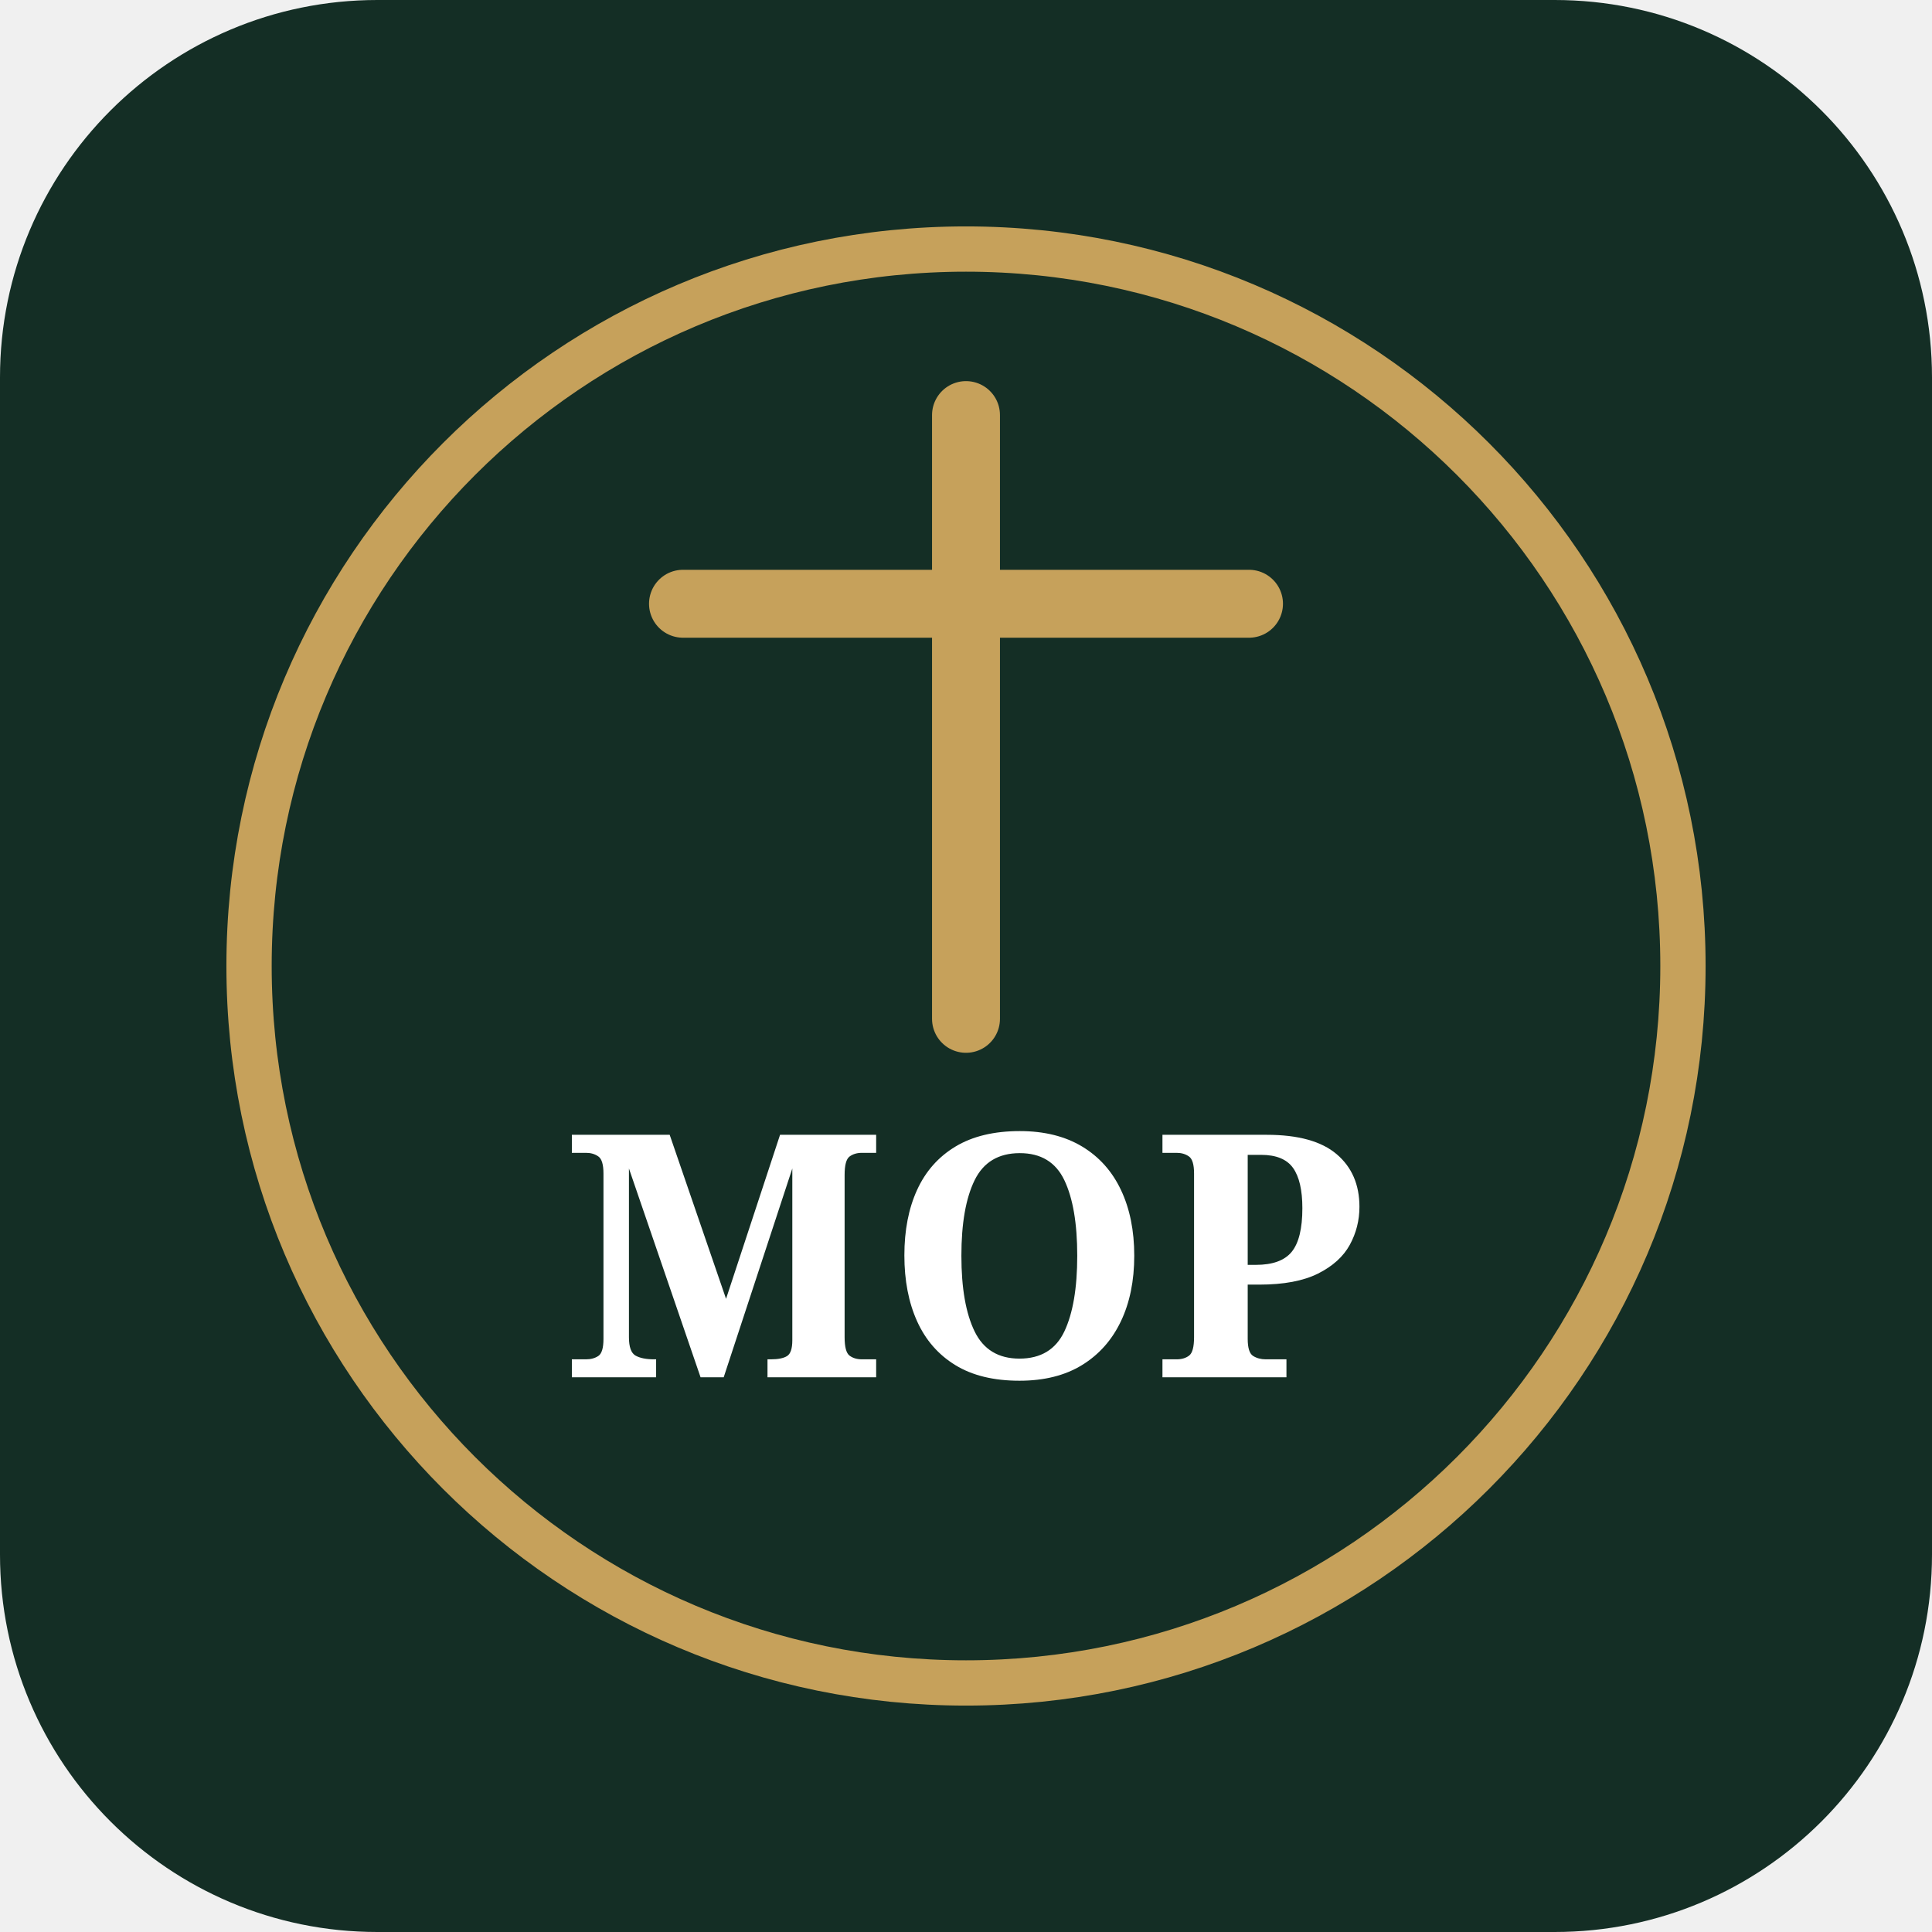
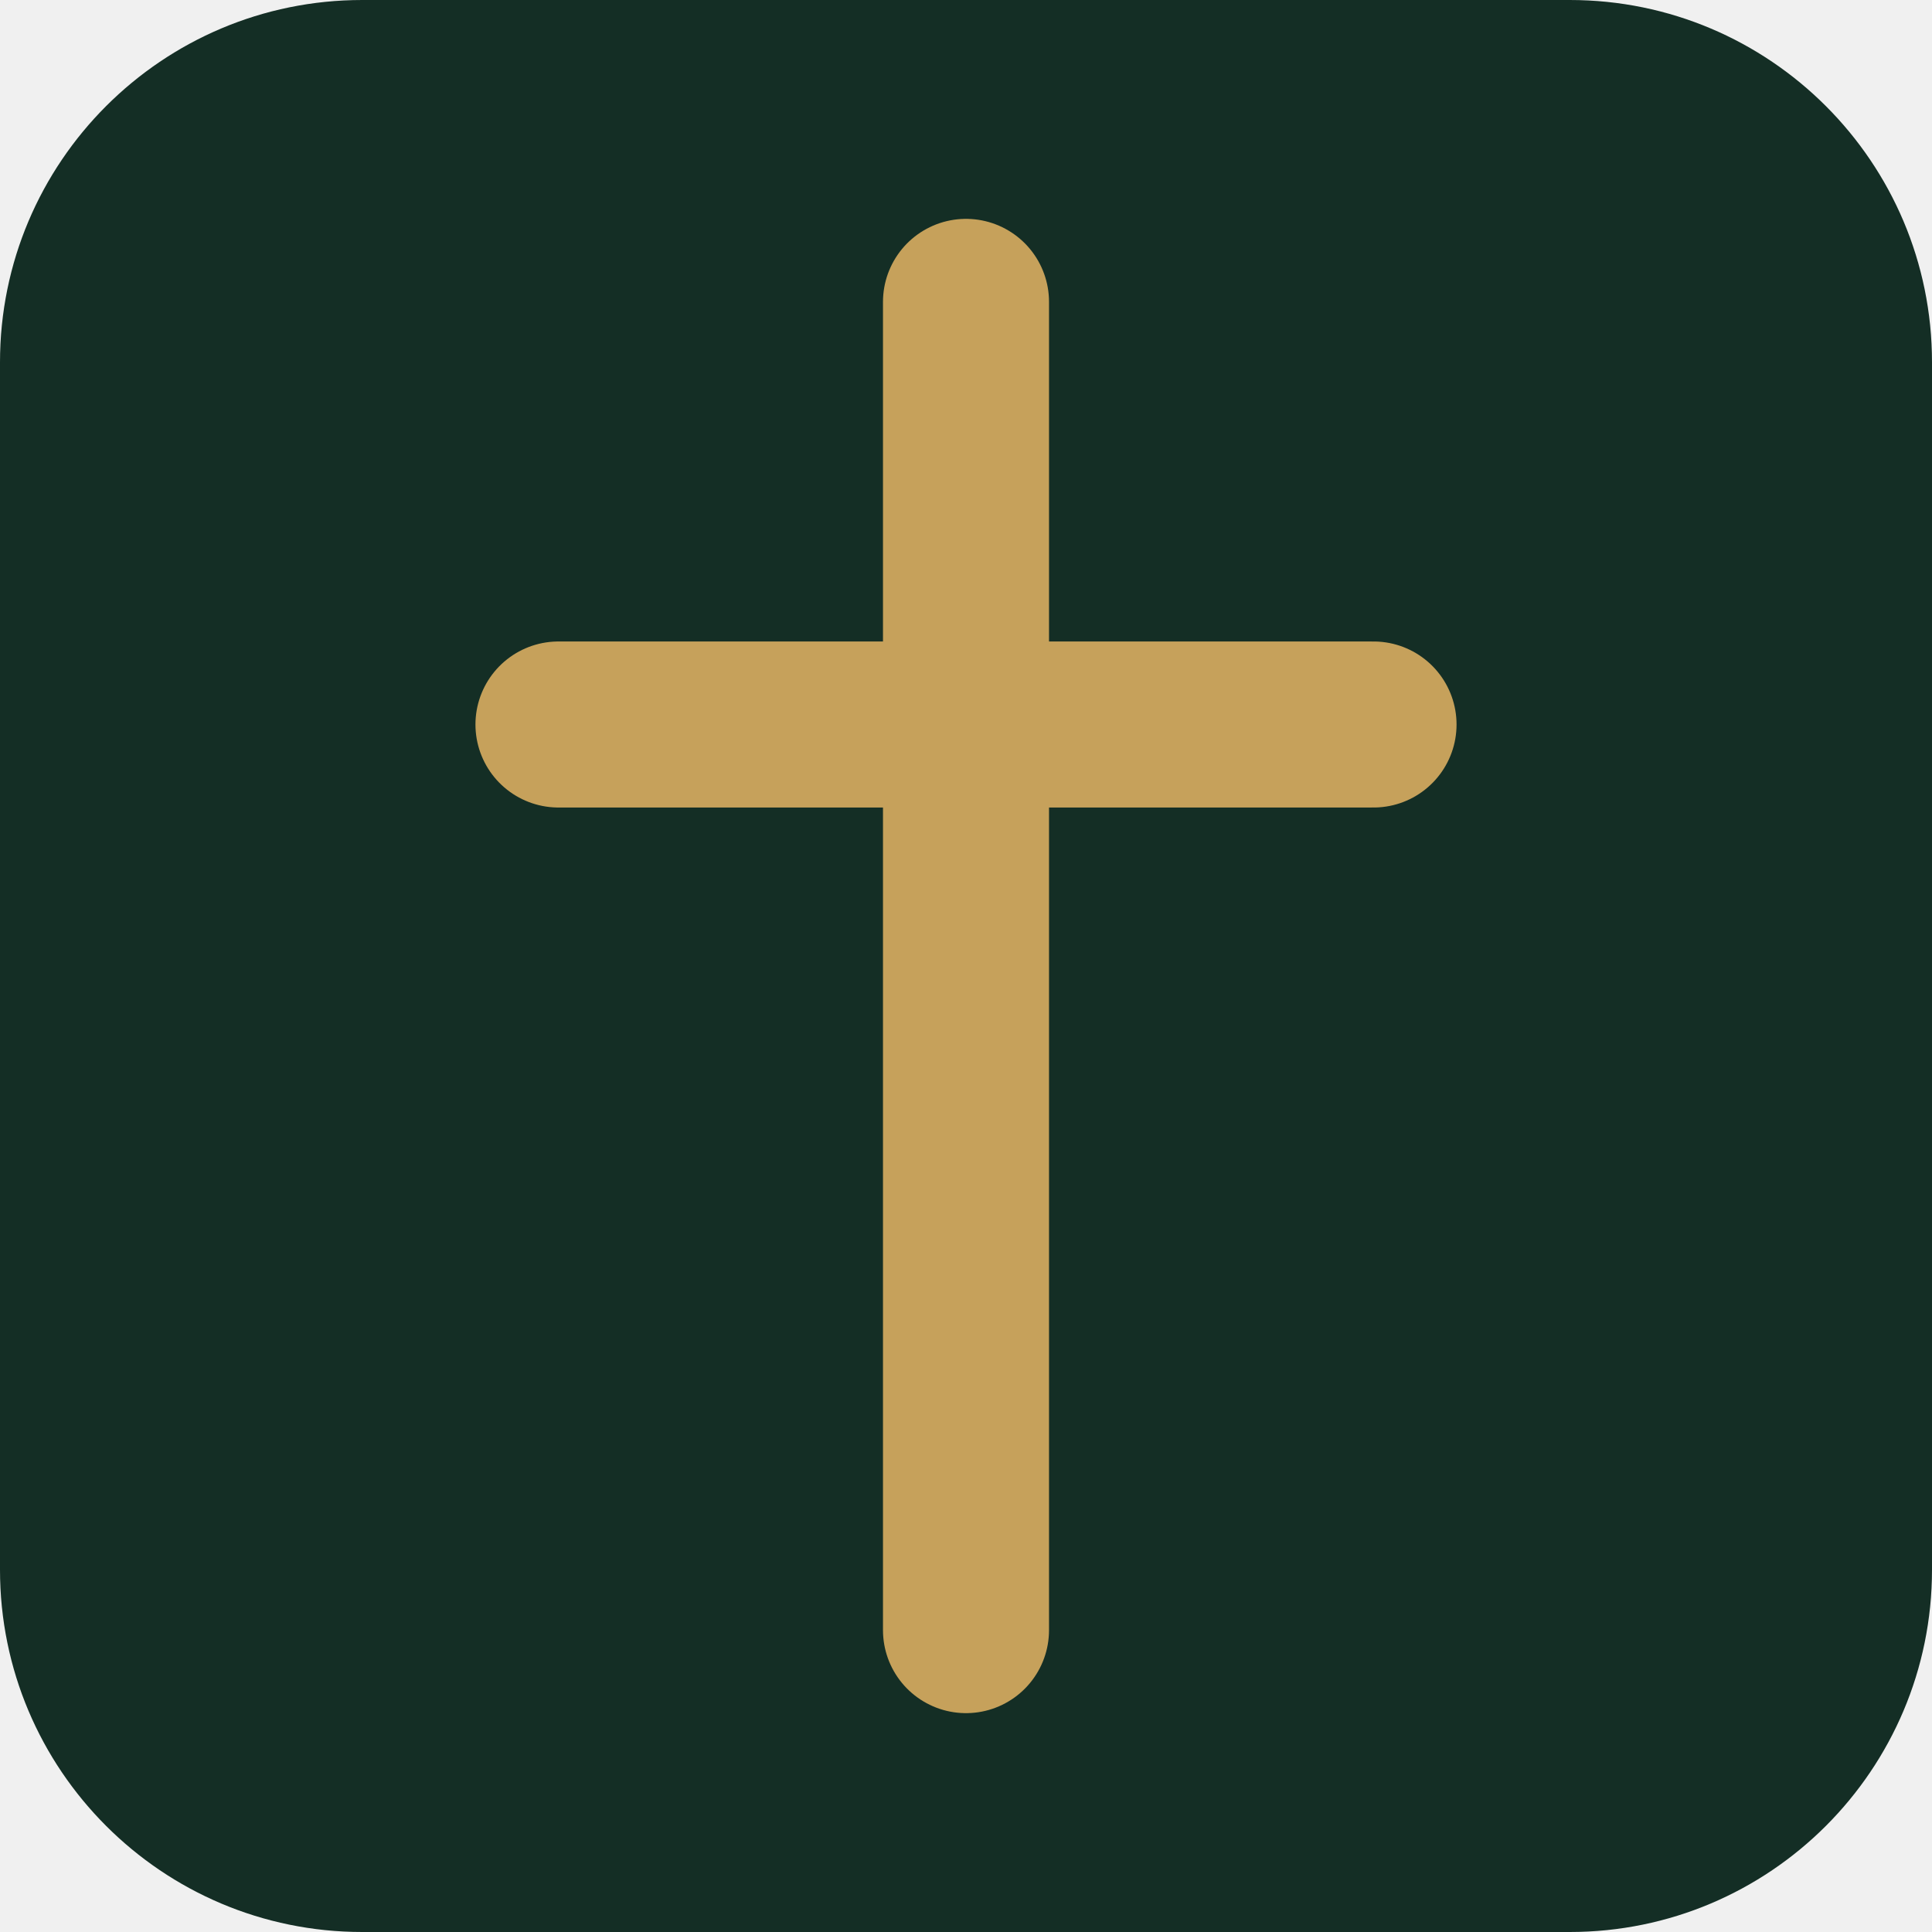
- <svg xmlns="http://www.w3.org/2000/svg" viewBox="0 0 512 512">
-   <rect width="512" height="512" rx="100" fill="#142e25" />
-   <circle cx="256" cy="256" r="190" fill="none" stroke="#c6a15b" stroke-width="12" />
-   <path d="M256 110v160m-75-110h150" stroke="#c6a15b" stroke-width="18" stroke-linecap="round" />
-   <text x="256" y="365" text-anchor="middle" font-family="Georgia,serif" font-size="90" fill="#fff" font-weight="bold">MOP</text>
+ <svg xmlns="http://www.w3.org/2000/svg" viewBox="0 0 128 128">
+   <rect width="128" height="128" rx="24" fill="#142e25" />
+   <path d="M64 20v88M37 48h54" stroke="#c6a15b" stroke-width="11" stroke-linecap="round" />
</svg>
